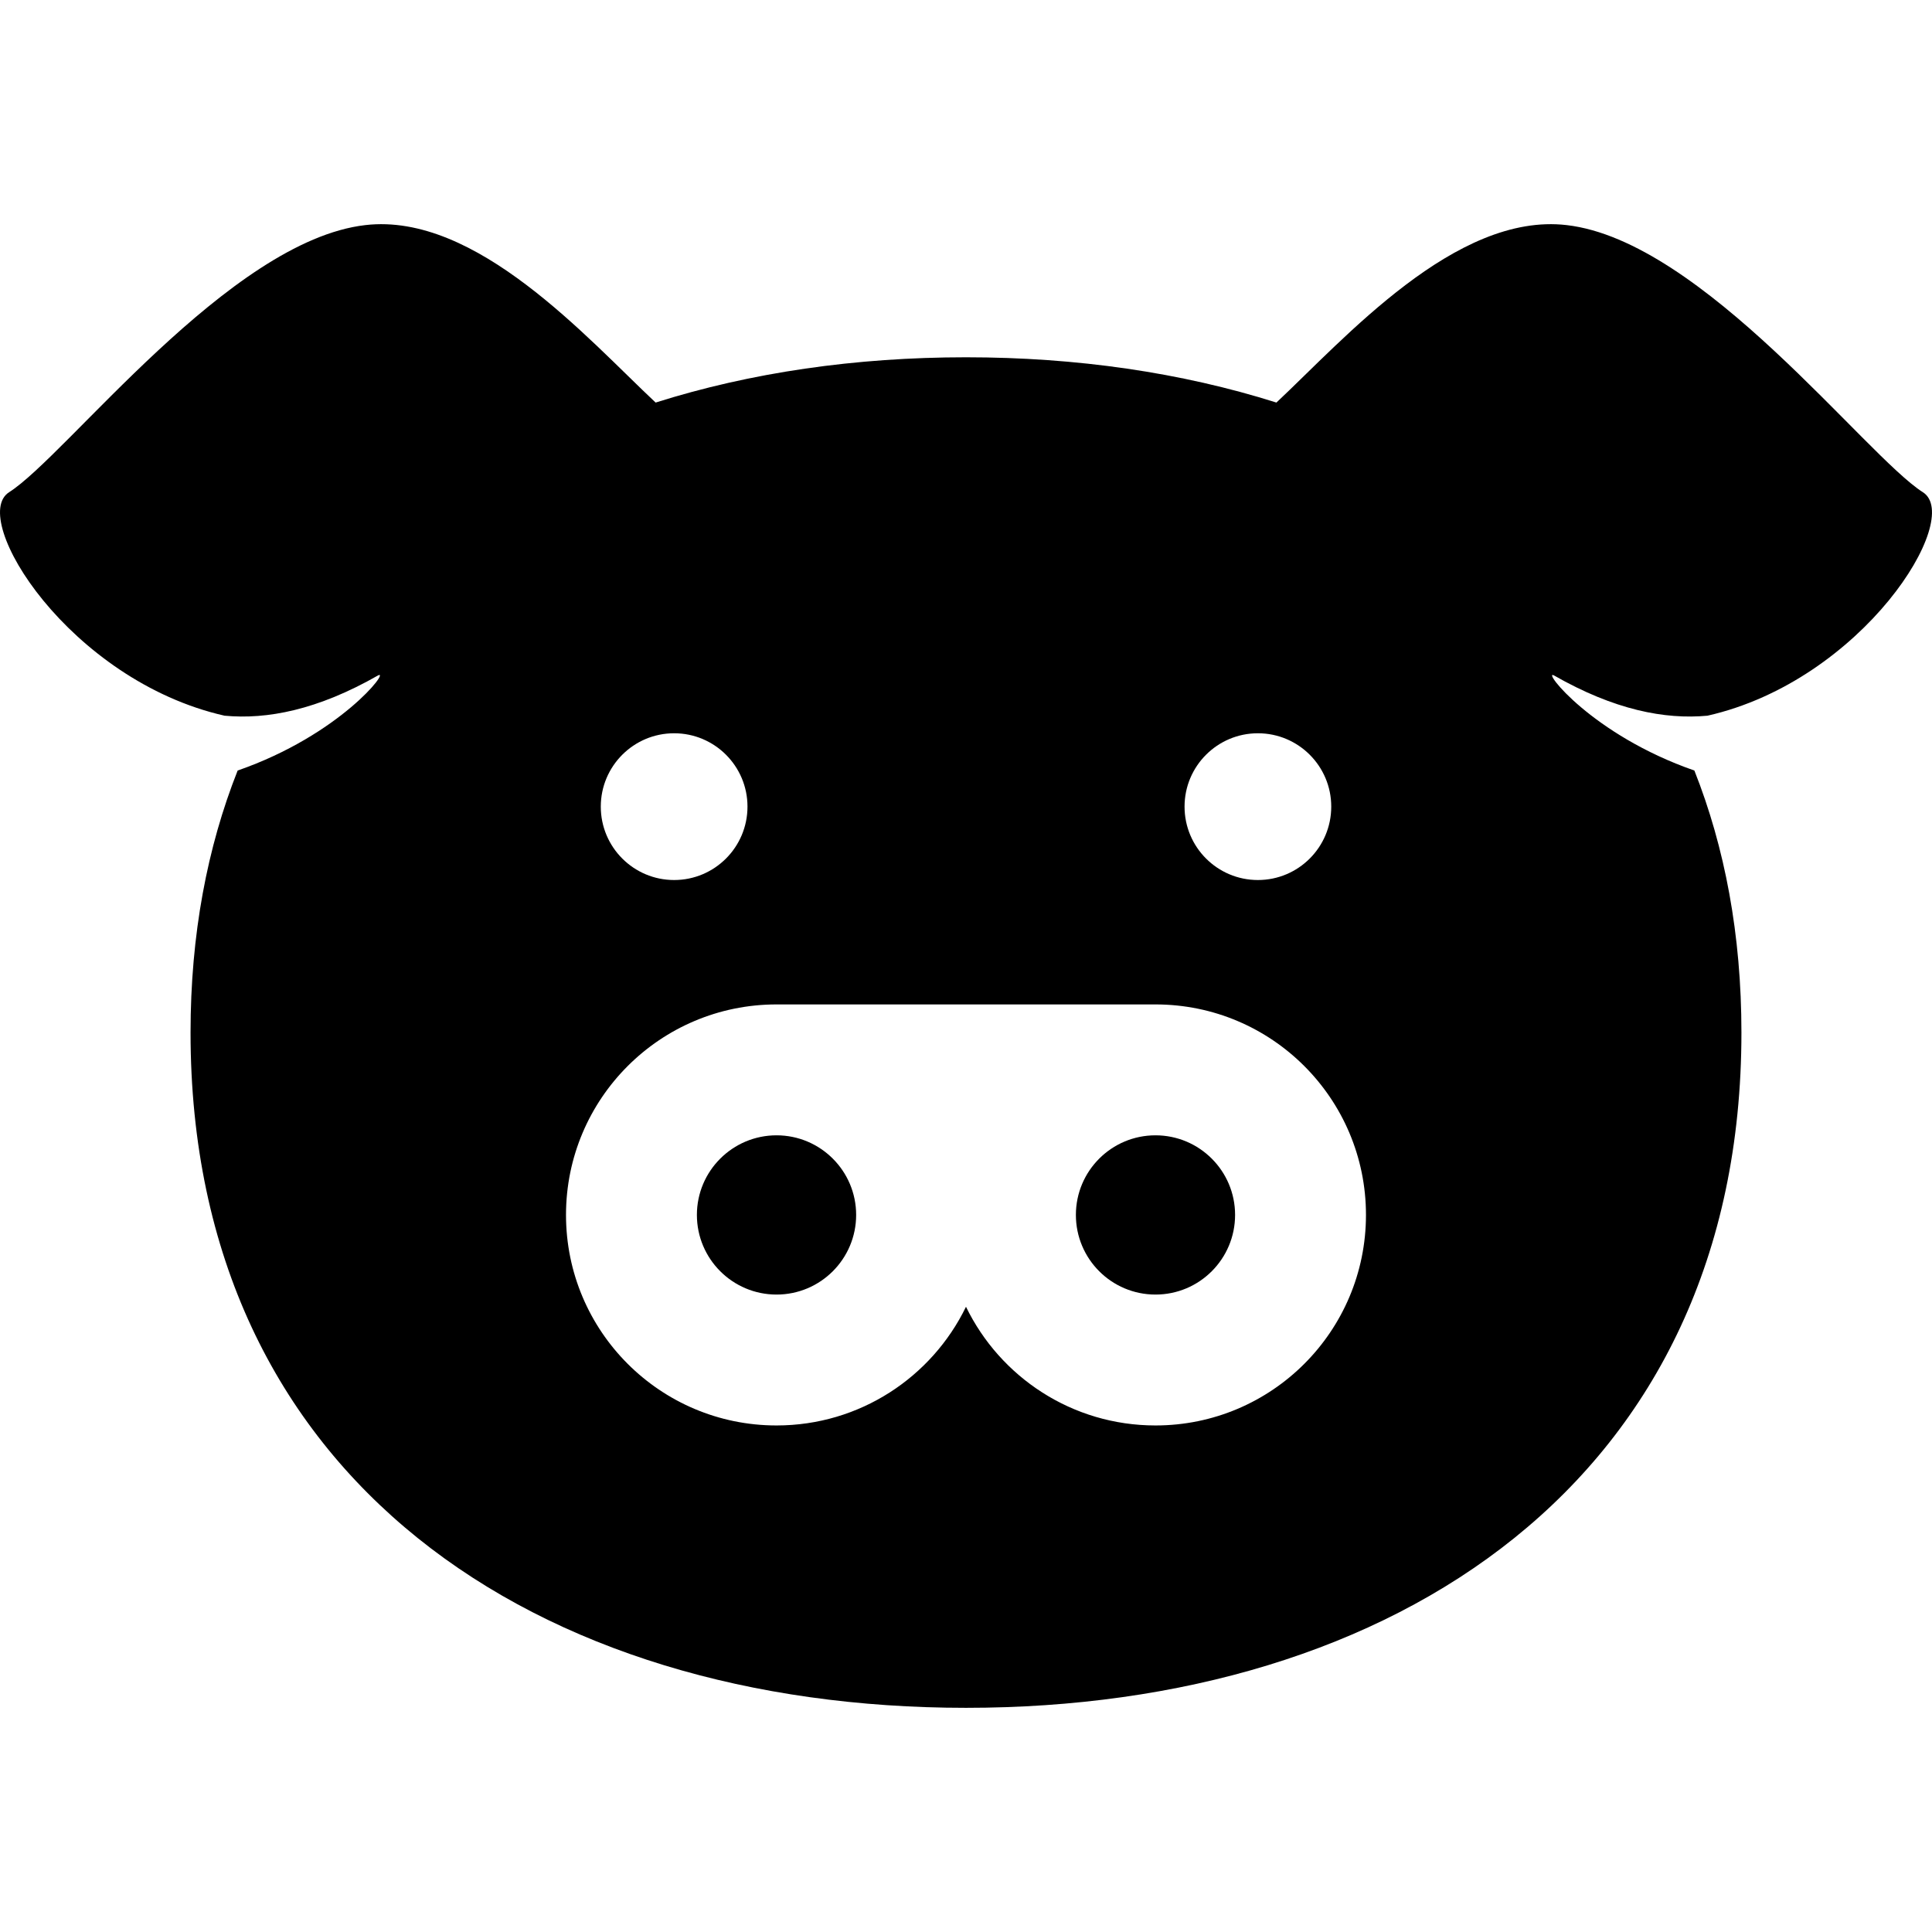
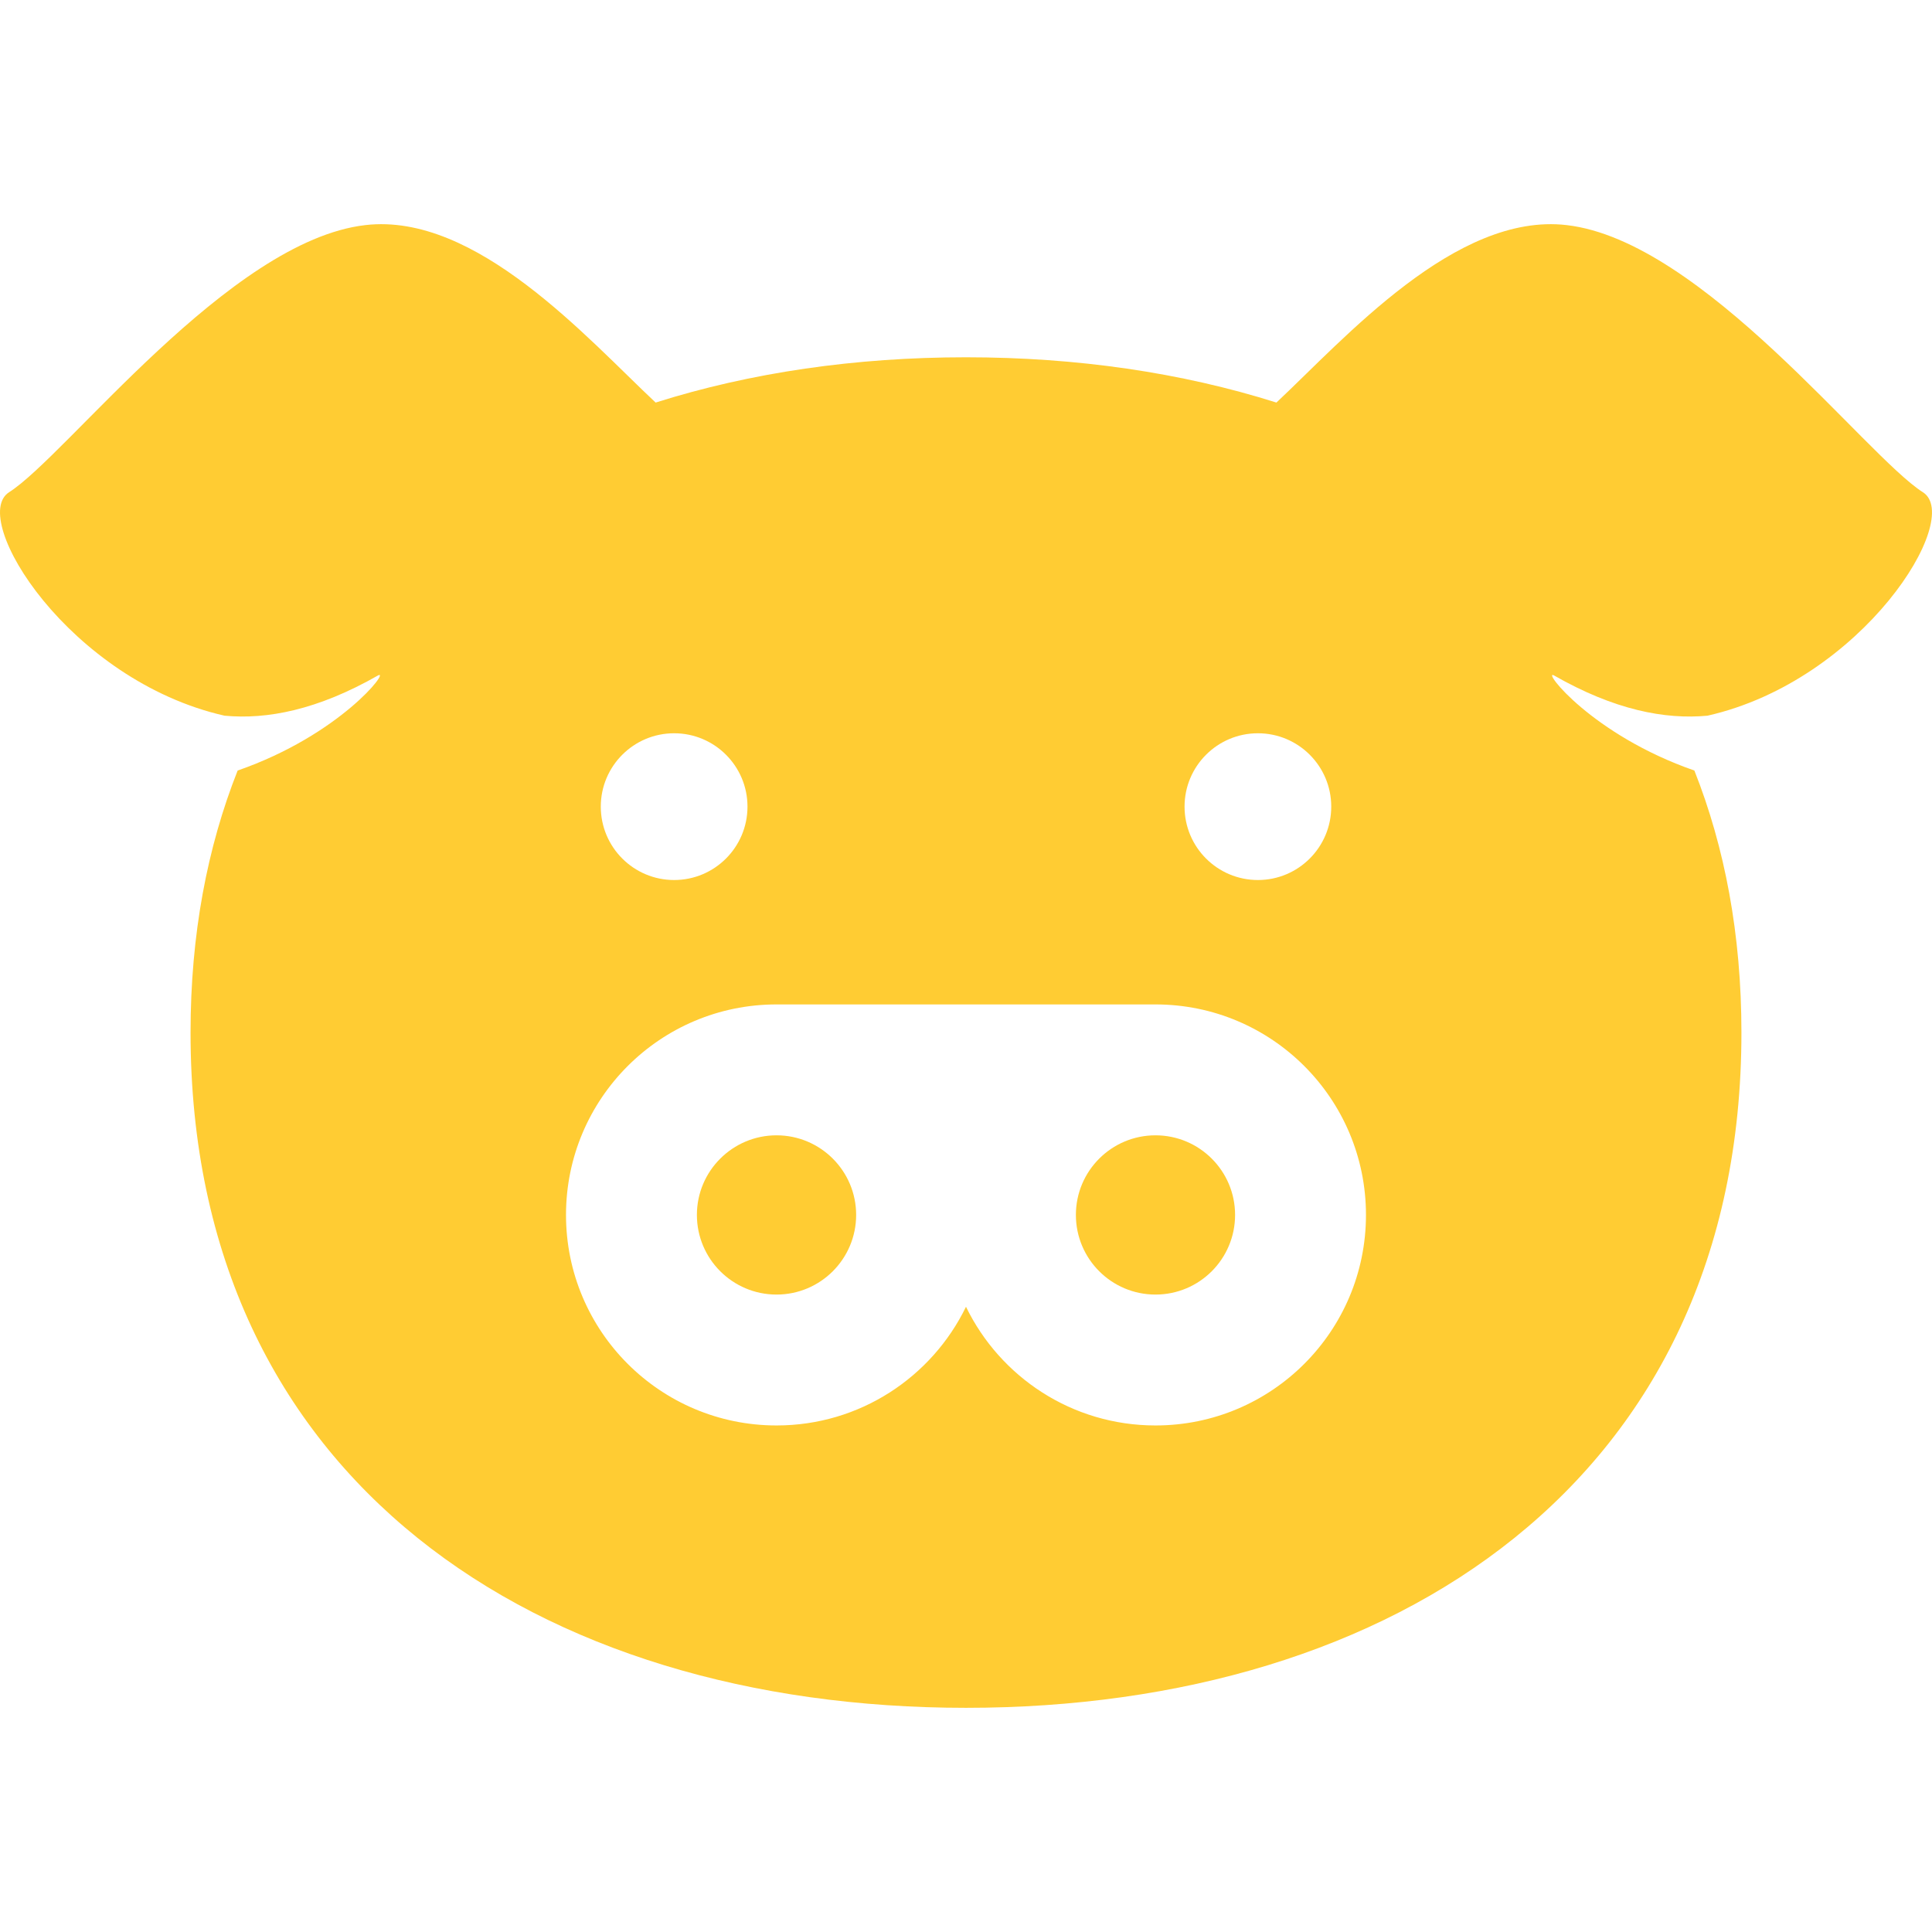
<svg xmlns="http://www.w3.org/2000/svg" version="1.1" id="_x32_" width="800px" height="800px" viewBox="0 0 512 512" xml:space="preserve">
-   <style type="text/css">
- 
- 	.st0{fill:#000000;}
- 
- </style>
  <g>
-     <path class="st0" d="M205.794,300.871c-11.656,0-21.109,9.453-21.109,21.094c0,11.656,9.453,21.109,21.109,21.109   c11.641,0,21.094-9.453,21.094-21.109C226.888,310.324,217.435,300.871,205.794,300.871z" />
-     <path class="st0" d="M306.216,300.871c-11.656,0-21.094,9.453-21.094,21.094c0,11.656,9.438,21.109,21.094,21.109   s21.094-9.453,21.094-21.109C327.31,310.324,317.872,300.871,306.216,300.871z" />
-     <path class="st0" d="M411.794,178.98c16.063,9.188,29.438,11.734,40.703,10.688c41.156-9.328,67.906-52.328,57.094-59.219   c-15.266-9.703-58.313-66.641-94.422-70.797c-29.375-3.406-58.75,30-76.906,47.031c-25.188-7.969-53-12-82.266-12   c-29.25,0-57.078,4.031-82.25,12C155.591,89.652,126.2,56.246,96.825,59.652c-36.094,4.156-79.141,61.094-94.422,70.797   c-10.797,6.891,15.953,49.891,57.109,59.219c11.25,1.047,24.625-1.5,40.703-10.688c3.219-1.609-10.031,15.766-37.234,25.219   c-8.063,20.344-12.484,43.5-12.484,69.438c0,118.609,92.016,178.954,205.5,178.954c113.5,0,205.5-60.344,205.5-178.954   c0-25.938-4.406-49.094-12.469-69.438C421.825,194.746,408.575,177.371,411.794,178.98z M333.356,194.324   c10.734,0,19.438,8.703,19.438,19.438c0,10.75-8.703,19.453-19.438,19.453s-19.438-8.703-19.438-19.453   C313.919,203.027,322.622,194.324,333.356,194.324z M178.653,194.324c10.734,0,19.438,8.703,19.438,19.438   c0,10.75-8.703,19.453-19.438,19.453s-19.438-8.703-19.438-19.453C159.216,203.027,167.919,194.324,178.653,194.324z    M306.216,377.761c-22.094,0-41.172-12.828-50.219-31.453c-9.047,18.625-28.125,31.453-50.203,31.453   c-30.828,0-55.797-24.969-55.797-55.797c0-30.797,24.969-55.781,55.797-55.781h100.422c30.813,0,55.781,24.984,55.781,55.781   C361.997,352.792,337.028,377.761,306.216,377.761z" />
+     <path fill="#ffcc33" d="M205.794,300.871c-11.656,0-21.109,9.453-21.109,21.094c0,11.656,9.453,21.109,21.109,21.109   c11.641,0,21.094-9.453,21.094-21.109C226.888,310.324,217.435,300.871,205.794,300.871z" />
+     <path fill="#ffcc33" d="M306.216,300.871c-11.656,0-21.094,9.453-21.094,21.094c0,11.656,9.438,21.109,21.094,21.109   s21.094-9.453,21.094-21.109C327.31,310.324,317.872,300.871,306.216,300.871z" />
+     <path fill="#ffcc33" d="M411.794,178.98c16.063,9.188,29.438,11.734,40.703,10.688c41.156-9.328,67.906-52.328,57.094-59.219   c-15.266-9.703-58.313-66.641-94.422-70.797c-29.375-3.406-58.75,30-76.906,47.031c-25.188-7.969-53-12-82.266-12   c-29.25,0-57.078,4.031-82.25,12C155.591,89.652,126.2,56.246,96.825,59.652c-36.094,4.156-79.141,61.094-94.422,70.797   c-10.797,6.891,15.953,49.891,57.109,59.219c11.25,1.047,24.625-1.5,40.703-10.688c3.219-1.609-10.031,15.766-37.234,25.219   c-8.063,20.344-12.484,43.5-12.484,69.438c0,118.609,92.016,178.954,205.5,178.954c113.5,0,205.5-60.344,205.5-178.954   c0-25.938-4.406-49.094-12.469-69.438C421.825,194.746,408.575,177.371,411.794,178.98z M333.356,194.324   c10.734,0,19.438,8.703,19.438,19.438c0,10.75-8.703,19.453-19.438,19.453s-19.438-8.703-19.438-19.453   C313.919,203.027,322.622,194.324,333.356,194.324z M178.653,194.324c10.734,0,19.438,8.703,19.438,19.438   c0,10.75-8.703,19.453-19.438,19.453s-19.438-8.703-19.438-19.453C159.216,203.027,167.919,194.324,178.653,194.324z    M306.216,377.761c-22.094,0-41.172-12.828-50.219-31.453c-9.047,18.625-28.125,31.453-50.203,31.453   c-30.828,0-55.797-24.969-55.797-55.797c0-30.797,24.969-55.781,55.797-55.781h100.422c30.813,0,55.781,24.984,55.781,55.781   C361.997,352.792,337.028,377.761,306.216,377.761z" />
  </g>
</svg>
